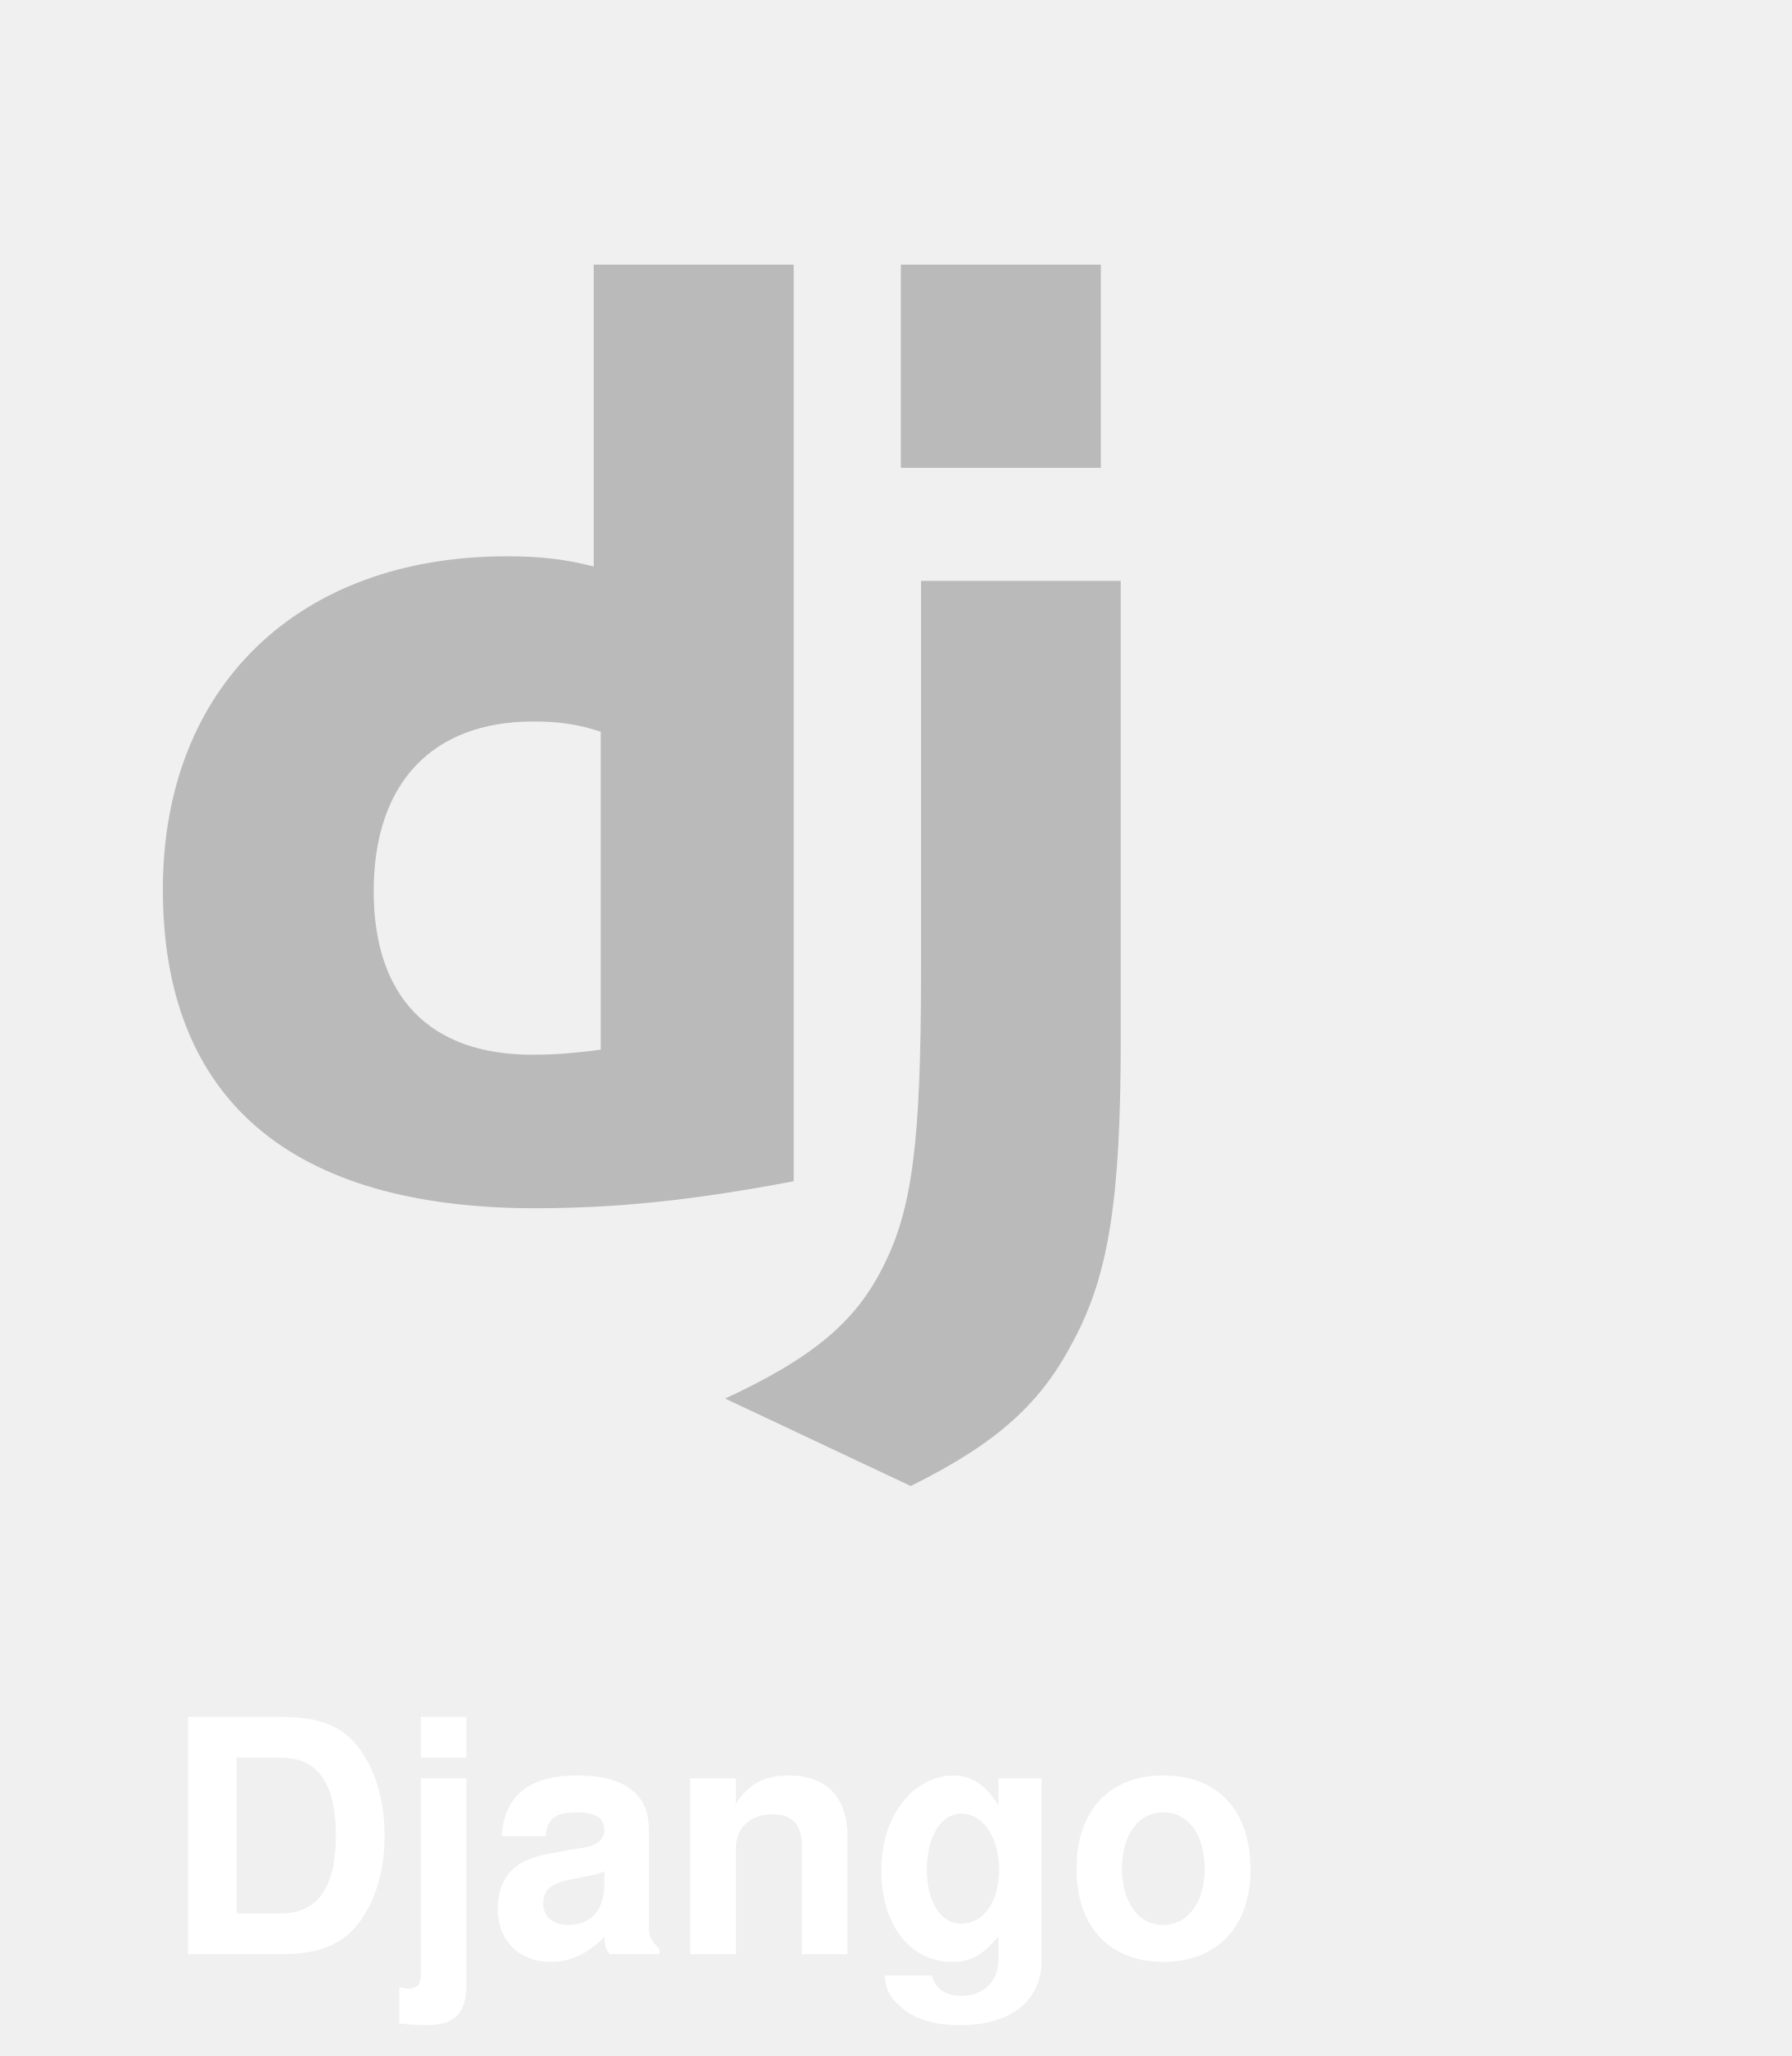
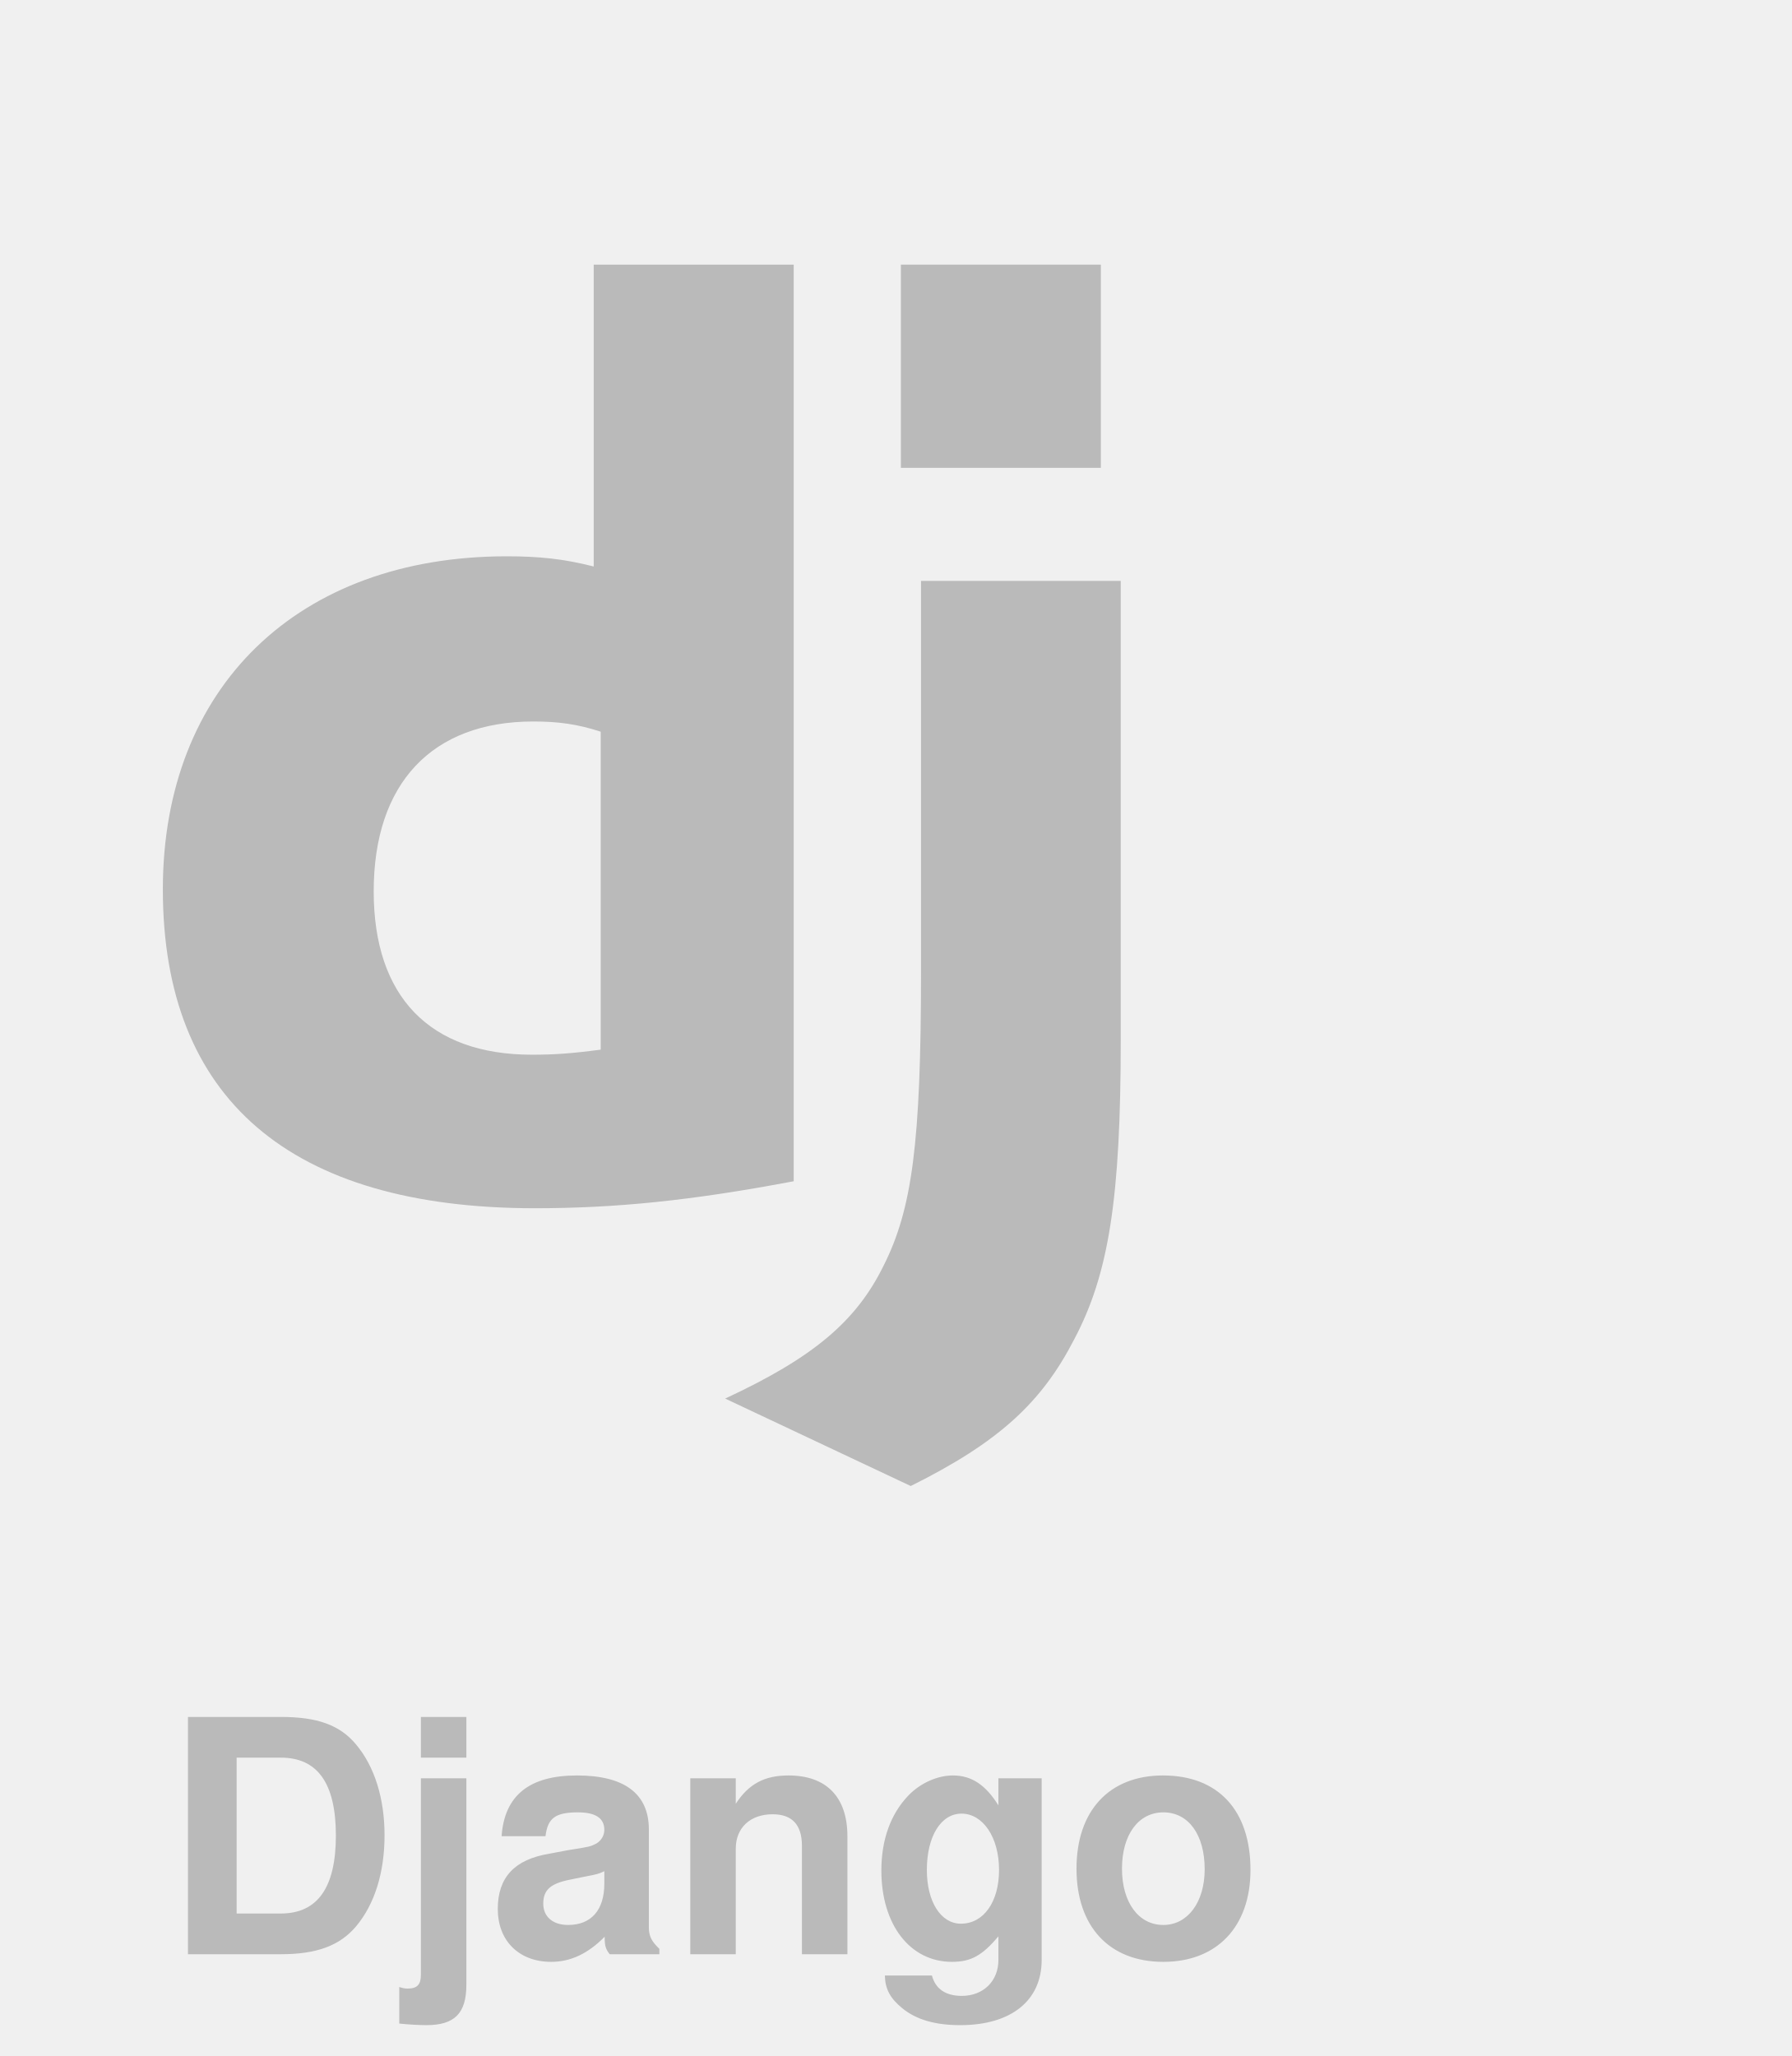
<svg xmlns="http://www.w3.org/2000/svg" width="88" height="101" viewBox="0 0 88 101" fill="none">
  <g transform="translate(8, 13)">
    <path fill-rule="evenodd" clip-rule="evenodd" d="M30.99 0H21.166V14.829C19.699 14.454 18.485 14.328 16.892 14.328C6.625 14.328 0 20.766 0 30.686C0 40.981 6.246 46.342 18.245 46.354C22.253 46.354 25.958 45.98 30.99 45.028V0ZM18.197 22.443C19.411 22.443 20.359 22.568 21.51 22.944V38.563C20.107 38.751 19.221 38.812 18.134 38.812C13.102 38.812 10.358 35.957 10.358 30.785C10.358 25.474 13.228 22.443 18.197 22.443Z" fill="#bababa" />
    <path d="M47.056 38.082V15.537H37.245V34.725C37.245 43.192 36.802 46.411 35.399 49.19C34.059 51.908 31.96 53.689 27.623 55.704L36.739 60C41.076 57.845 43.175 55.893 44.768 52.798C46.475 49.58 47.056 45.846 47.056 38.082Z" fill="#bababa" />
    <path d="M46.079 0H36.255V9.982H46.079V0Z" fill="#bababa" />
-     <text x="0" y="83" font-family="Helvetica" font-size="16" font-weight="700" fill="white">Django</text>
+     <text x="0" y="83" font-family="Helvetica" font-size="16" font-weight="700" fill="#bababa">Django</text>
  </g>
</svg>
